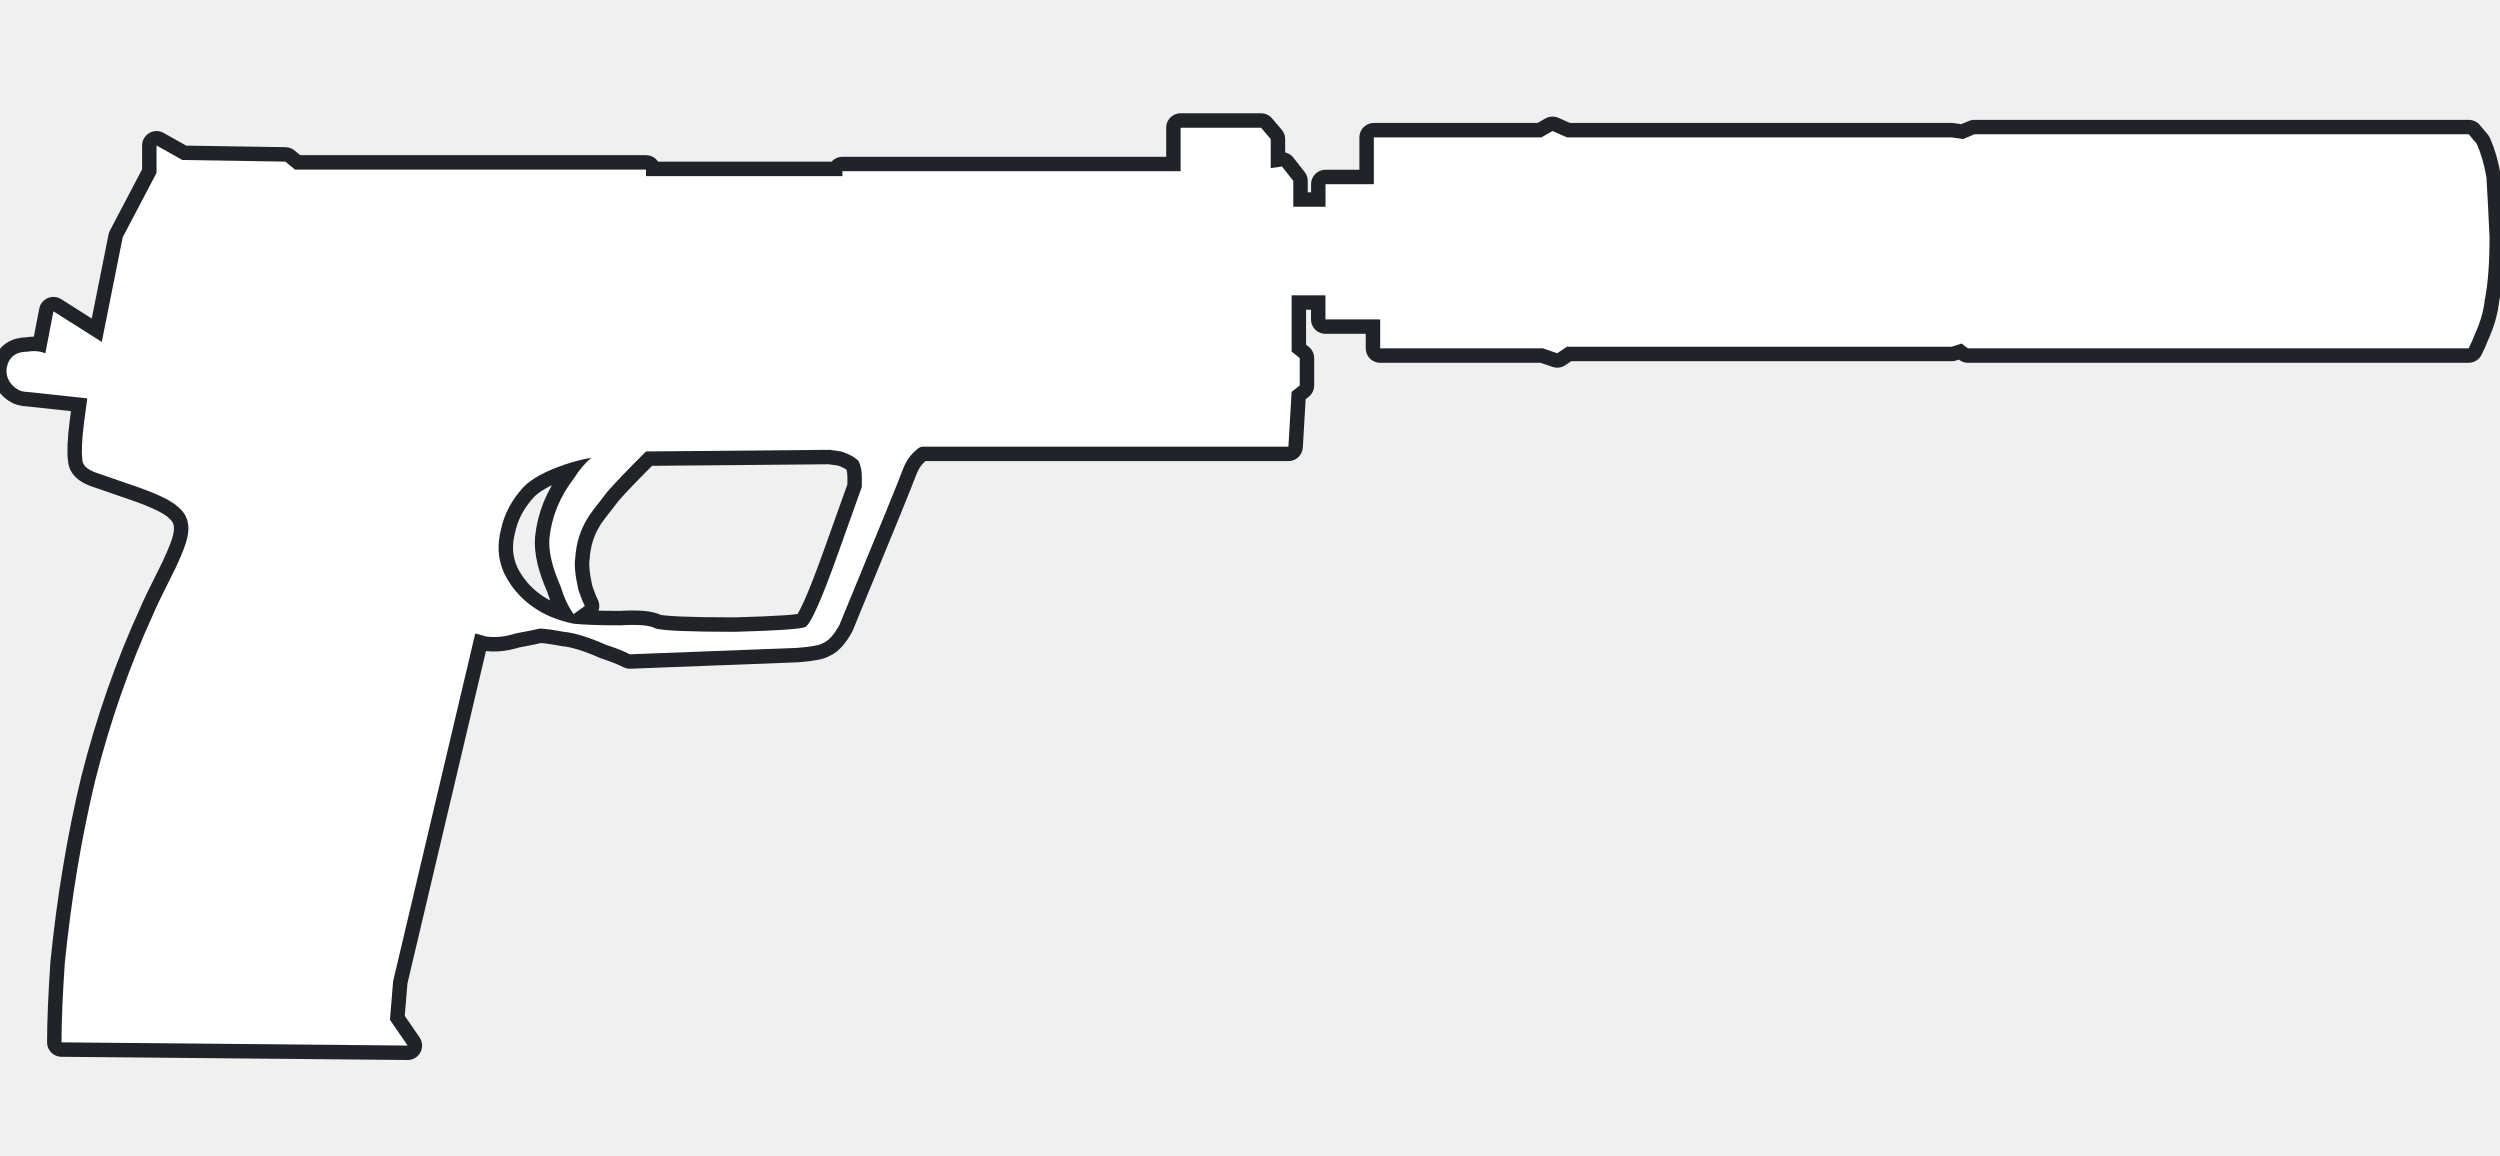
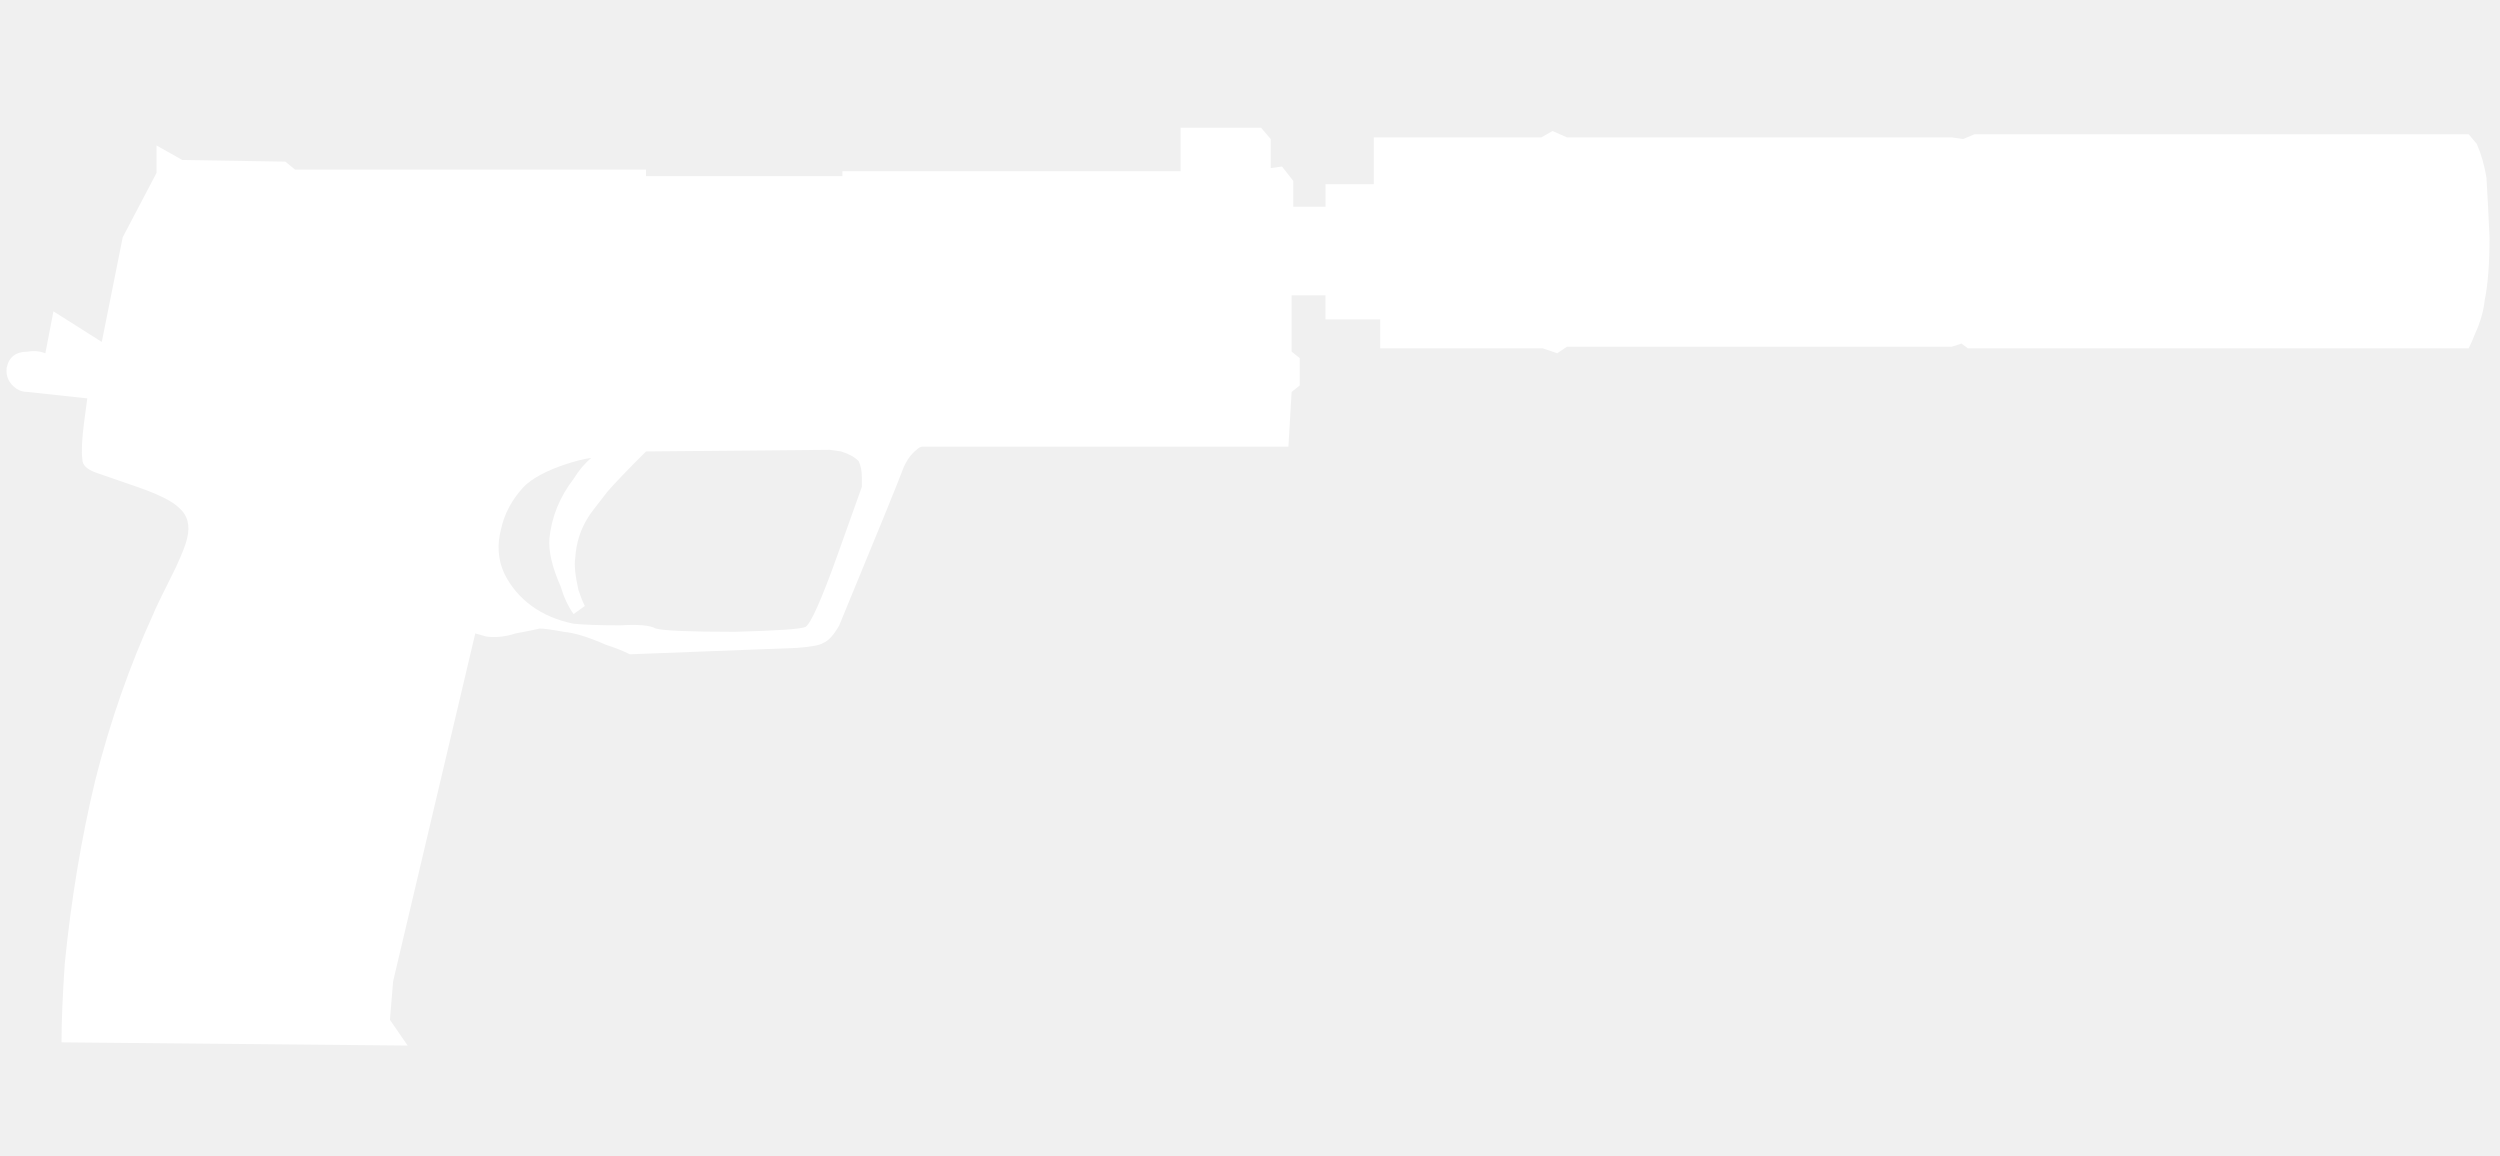
<svg xmlns="http://www.w3.org/2000/svg" version="1.1" x="0px" y="0px" width="69.25px" height="32px" viewBox="0 0 69.25 32" enable-background="new 0 0 69.25 32" xml:space="preserve">
  <g id="Selected_Items">
    <g>
      <g id="Selected_Items_52_">
-         <path fill-rule="evenodd" clip-rule="evenodd" fill="#FFFFFF" stroke="#202428" stroke-width="0.8" stroke-linejoin="round" paint-order="stroke" d="M68.96,6.573c0,0.714-0.042,1.294-0.133,1.739     c-0.031,0.298-0.12,0.61-0.269,0.937c-0.057,0.149-0.116,0.281-0.177,0.4h-13.87l-0.179-0.133l-0.269,0.089h-10.66l-0.267,0.18     l-0.401-0.136h-4.504V8.847h-1.516V8.18h-0.937v1.56l0.225,0.179v0.758l-0.225,0.179l-0.089,1.516H25.565     c-0.06,0-0.119,0.028-0.179,0.089c-0.149,0.119-0.266,0.281-0.358,0.492c-0.118,0.325-0.712,1.783-1.781,4.37     c-0.151,0.267-0.298,0.43-0.448,0.489c-0.088,0.06-0.327,0.104-0.713,0.134l-4.638,0.178c-0.178-0.089-0.4-0.178-0.67-0.266     c-0.475-0.209-0.862-0.329-1.16-0.356c-0.326-0.06-0.55-0.091-0.668-0.091c-0.12,0.031-0.341,0.074-0.667,0.135     c-0.271,0.088-0.536,0.12-0.805,0.088l-0.313-0.088l-2.275,9.633l-0.089,1.069l0.491,0.714l-9.588-0.089     c0-0.564,0.03-1.292,0.09-2.184c0.179-1.786,0.46-3.479,0.847-5.086c0.415-1.635,0.951-3.167,1.605-4.594     c0.029-0.087,0.238-0.522,0.625-1.293c0.178-0.386,0.283-0.655,0.311-0.802c0.091-0.356,0.015-0.641-0.223-0.848     c-0.179-0.179-0.563-0.372-1.159-0.579c-0.597-0.209-0.982-0.341-1.16-0.401c-0.238-0.09-0.358-0.208-0.358-0.357     c-0.029-0.208-0.014-0.551,0.046-1.026l0.089-0.668l-1.651-0.178c-0.119,0-0.224-0.031-0.312-0.091     c-0.208-0.148-0.298-0.34-0.269-0.578c0.06-0.299,0.255-0.447,0.581-0.447c0.179-0.031,0.342-0.015,0.49,0.046L1.48,8.624     l1.339,0.848l0.58-2.899l0.937-1.784V4.03l0.714,0.402l2.854,0.045l0.269,0.221h9.722v0.18h5.44V4.743h9.368V3.538h2.229     l0.267,0.315v0.803l0.312-0.044l0.313,0.399v0.716h0.893V5.102h1.338V3.806h4.639l0.311-0.177l0.401,0.177h10.66l0.311,0.046     l0.314-0.132h13.693l0.223,0.266c0.119,0.268,0.209,0.581,0.268,0.936C68.901,5.368,68.932,5.918,68.96,6.573z M22.978,12.46     l-5.083,0.045c-0.506,0.504-0.864,0.877-1.07,1.115c-0.327,0.416-0.506,0.653-0.536,0.714c-0.208,0.327-0.327,0.698-0.354,1.114     c-0.033,0.208,0,0.505,0.087,0.892c0.059,0.178,0.118,0.33,0.178,0.446l-0.312,0.223c-0.148-0.207-0.268-0.46-0.356-0.759     c-0.237-0.534-0.342-0.981-0.313-1.336c0.06-0.594,0.283-1.146,0.67-1.65c0.149-0.239,0.312-0.433,0.491-0.581     c-0.208,0.029-0.444,0.089-0.715,0.178c-0.534,0.179-0.921,0.386-1.159,0.625c-0.327,0.355-0.534,0.743-0.624,1.159     c-0.119,0.446-0.09,0.862,0.09,1.248c0.177,0.356,0.431,0.656,0.757,0.893c0.327,0.239,0.713,0.4,1.16,0.491     c0.268,0.028,0.7,0.045,1.293,0.045c0.505-0.031,0.833,0,0.98,0.088c0.209,0.06,0.938,0.091,2.187,0.091     c1.189-0.031,1.843-0.077,1.962-0.135c0.147-0.088,0.446-0.756,0.892-2.005l0.67-1.875c0-0.089,0-0.181,0-0.269     c0-0.178-0.031-0.327-0.09-0.446c-0.12-0.119-0.284-0.207-0.491-0.267L22.978,12.46z" />
+         <path fill-rule="evenodd" clip-rule="evenodd" fill="#FFFFFF" d="M68.96,6.573c0,0.714-0.042,1.294-0.133,1.739     c-0.031,0.298-0.12,0.61-0.269,0.937c-0.057,0.149-0.116,0.281-0.177,0.4h-13.87l-0.179-0.133l-0.269,0.089h-10.66l-0.267,0.18     l-0.401-0.136h-4.504V8.847h-1.516V8.18h-0.937v1.56l0.225,0.179v0.758l-0.225,0.179l-0.089,1.516H25.565     c-0.06,0-0.119,0.028-0.179,0.089c-0.149,0.119-0.266,0.281-0.358,0.492c-0.118,0.325-0.712,1.783-1.781,4.37     c-0.151,0.267-0.298,0.43-0.448,0.489c-0.088,0.06-0.327,0.104-0.713,0.134l-4.638,0.178c-0.178-0.089-0.4-0.178-0.67-0.266     c-0.475-0.209-0.862-0.329-1.16-0.356c-0.326-0.06-0.55-0.091-0.668-0.091c-0.12,0.031-0.341,0.074-0.667,0.135     c-0.271,0.088-0.536,0.12-0.805,0.088l-0.313-0.088l-2.275,9.633l-0.089,1.069l0.491,0.714l-9.588-0.089     c0-0.564,0.03-1.292,0.09-2.184c0.179-1.786,0.46-3.479,0.847-5.086c0.415-1.635,0.951-3.167,1.605-4.594     c0.029-0.087,0.238-0.522,0.625-1.293c0.178-0.386,0.283-0.655,0.311-0.802c0.091-0.356,0.015-0.641-0.223-0.848     c-0.179-0.179-0.563-0.372-1.159-0.579c-0.597-0.209-0.982-0.341-1.16-0.401c-0.238-0.09-0.358-0.208-0.358-0.357     c-0.029-0.208-0.014-0.551,0.046-1.026l0.089-0.668l-1.651-0.178c-0.119,0-0.224-0.031-0.312-0.091     c-0.208-0.148-0.298-0.34-0.269-0.578c0.06-0.299,0.255-0.447,0.581-0.447c0.179-0.031,0.342-0.015,0.49,0.046L1.48,8.624     l1.339,0.848l0.58-2.899l0.937-1.784V4.03l0.714,0.402l2.854,0.045l0.269,0.221h9.722v0.18h5.44V4.743h9.368V3.538h2.229     l0.267,0.315v0.803l0.312-0.044l0.313,0.399v0.716h0.893V5.102h1.338V3.806h4.639l0.311-0.177l0.401,0.177h10.66l0.311,0.046     l0.314-0.132h13.693l0.223,0.266c0.119,0.268,0.209,0.581,0.268,0.936C68.901,5.368,68.932,5.918,68.96,6.573z M22.978,12.46     l-5.083,0.045c-0.506,0.504-0.864,0.877-1.07,1.115c-0.327,0.416-0.506,0.653-0.536,0.714c-0.208,0.327-0.327,0.698-0.354,1.114     c-0.033,0.208,0,0.505,0.087,0.892c0.059,0.178,0.118,0.33,0.178,0.446l-0.312,0.223c-0.148-0.207-0.268-0.46-0.356-0.759     c-0.237-0.534-0.342-0.981-0.313-1.336c0.06-0.594,0.283-1.146,0.67-1.65c0.149-0.239,0.312-0.433,0.491-0.581     c-0.208,0.029-0.444,0.089-0.715,0.178c-0.534,0.179-0.921,0.386-1.159,0.625c-0.327,0.355-0.534,0.743-0.624,1.159     c-0.119,0.446-0.09,0.862,0.09,1.248c0.177,0.356,0.431,0.656,0.757,0.893c0.327,0.239,0.713,0.4,1.16,0.491     c0.268,0.028,0.7,0.045,1.293,0.045c0.505-0.031,0.833,0,0.98,0.088c0.209,0.06,0.938,0.091,2.187,0.091     c1.189-0.031,1.843-0.077,1.962-0.135c0.147-0.088,0.446-0.756,0.892-2.005l0.67-1.875c0-0.089,0-0.181,0-0.269     c0-0.178-0.031-0.327-0.09-0.446c-0.12-0.119-0.284-0.207-0.491-0.267L22.978,12.46z" />
      </g>
    </g>
  </g>
  <g id="guides">
</g>
</svg>
